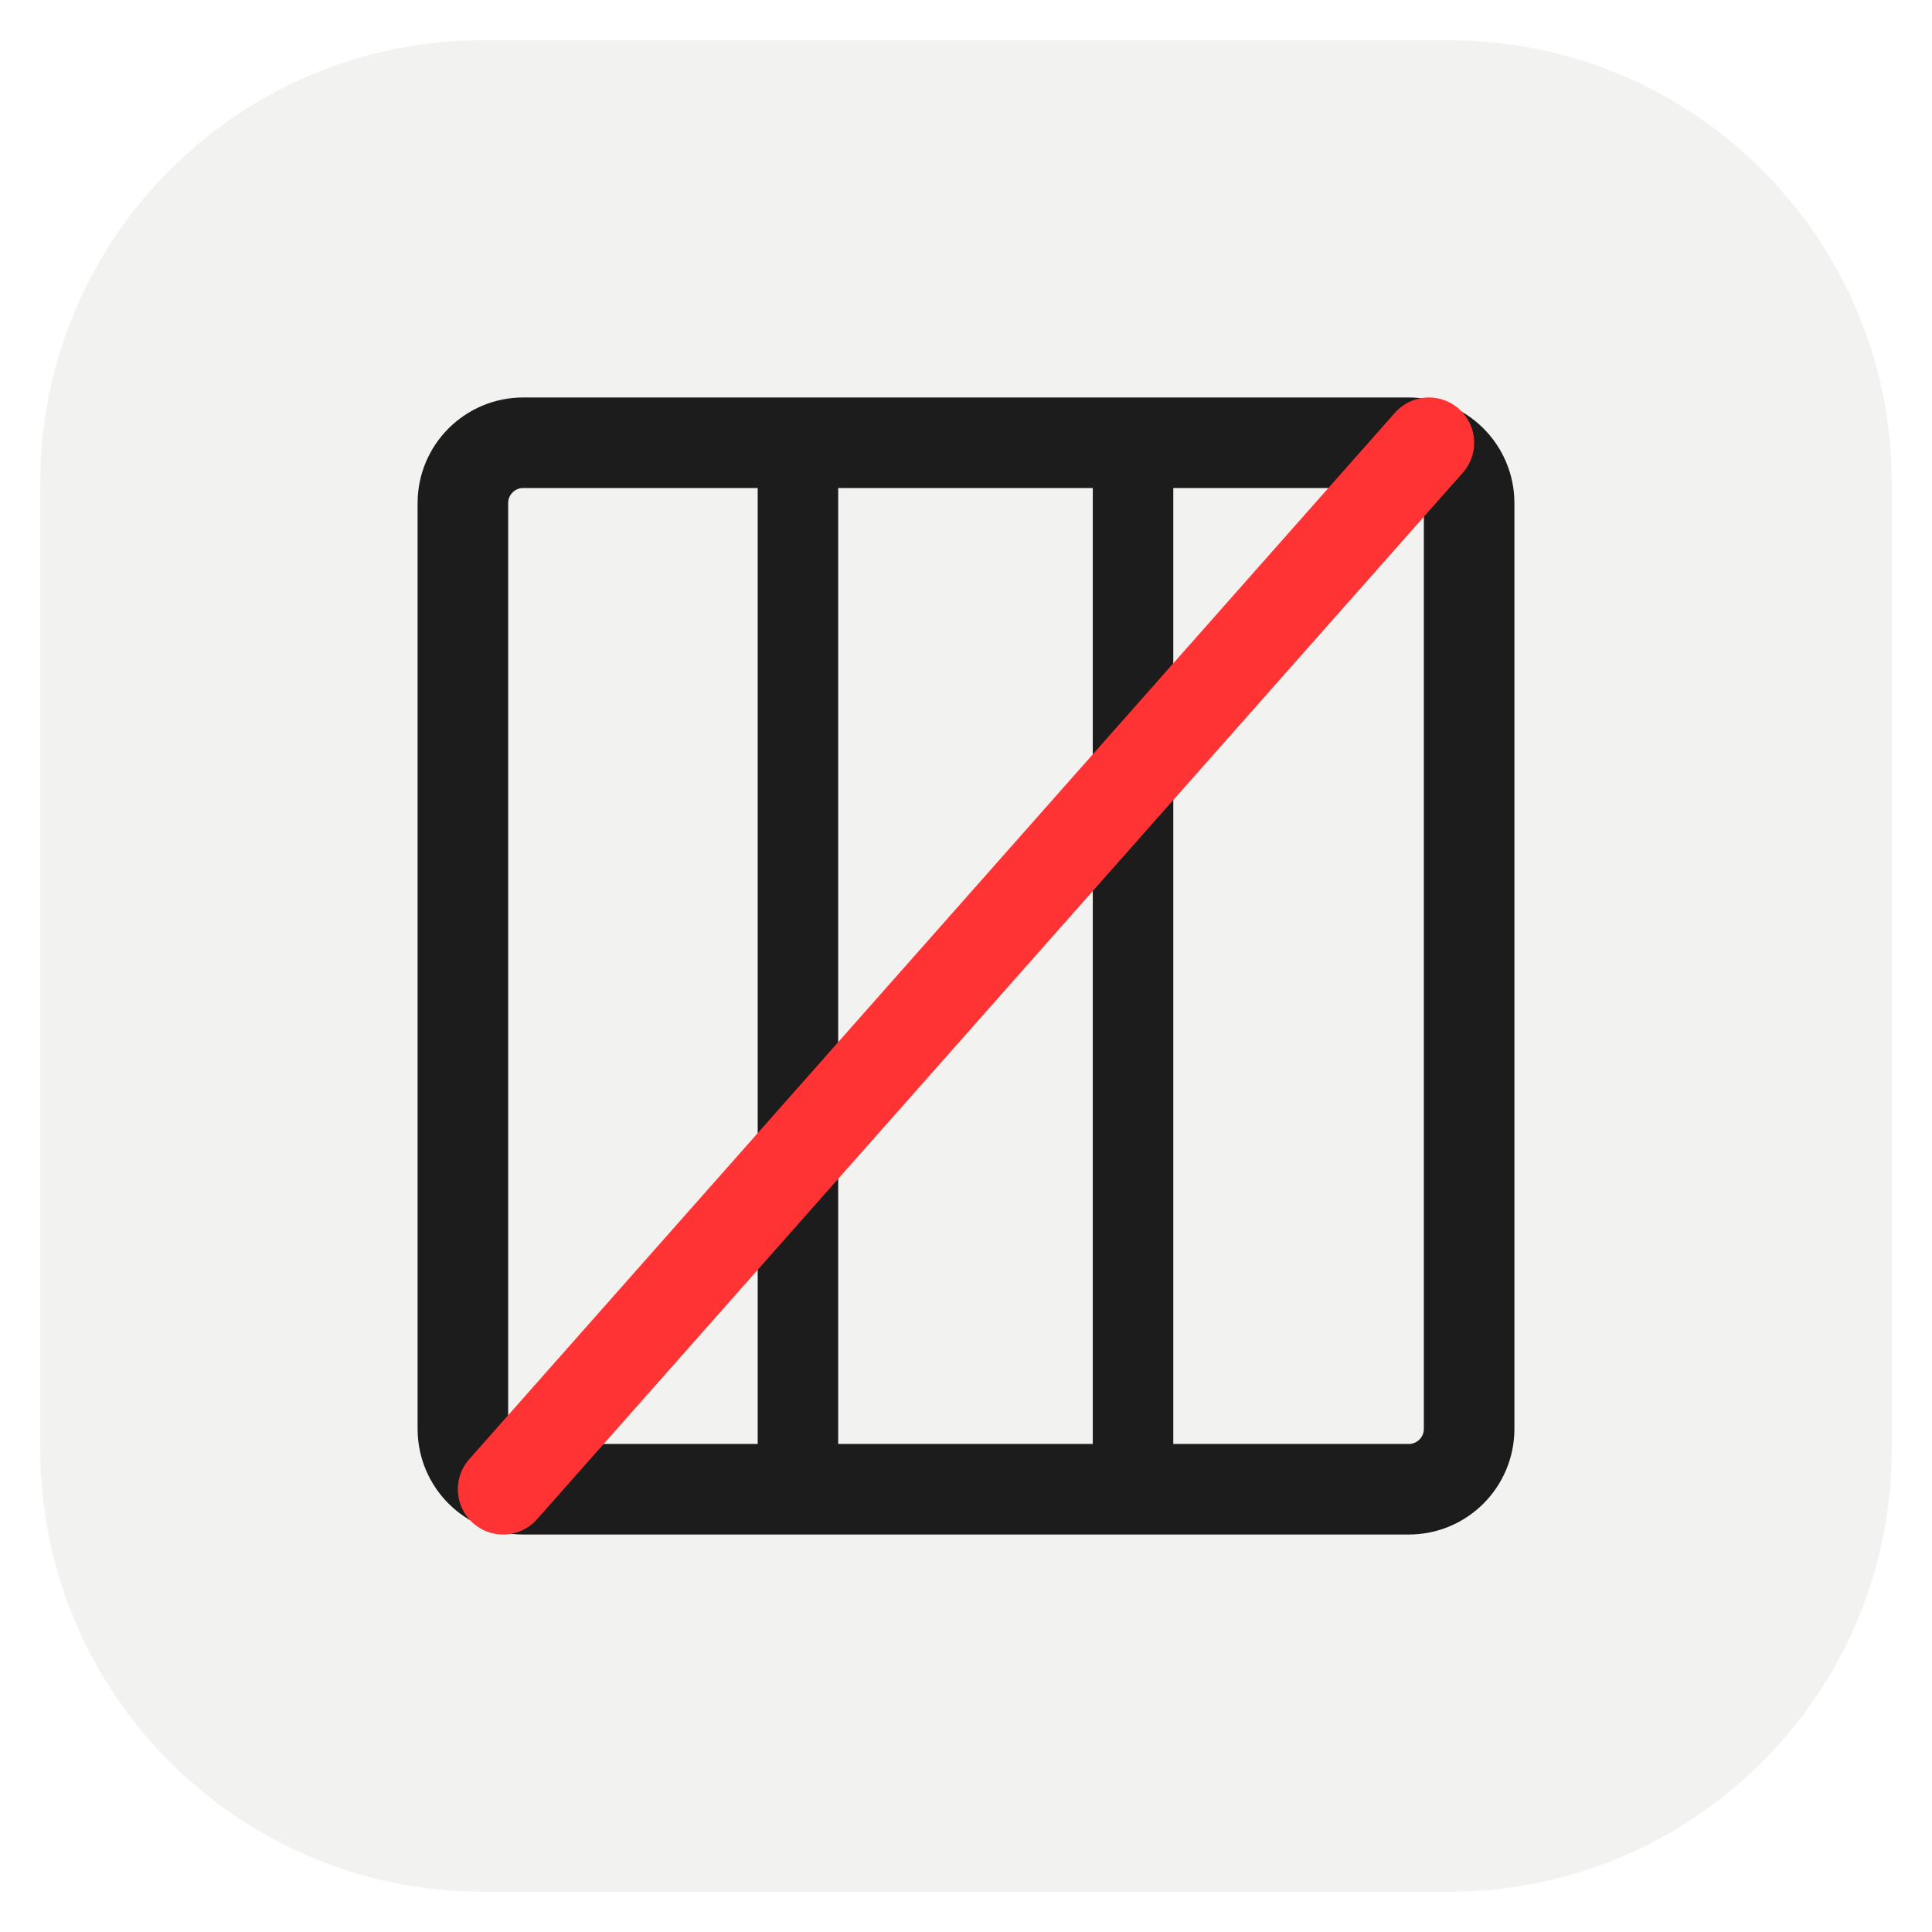
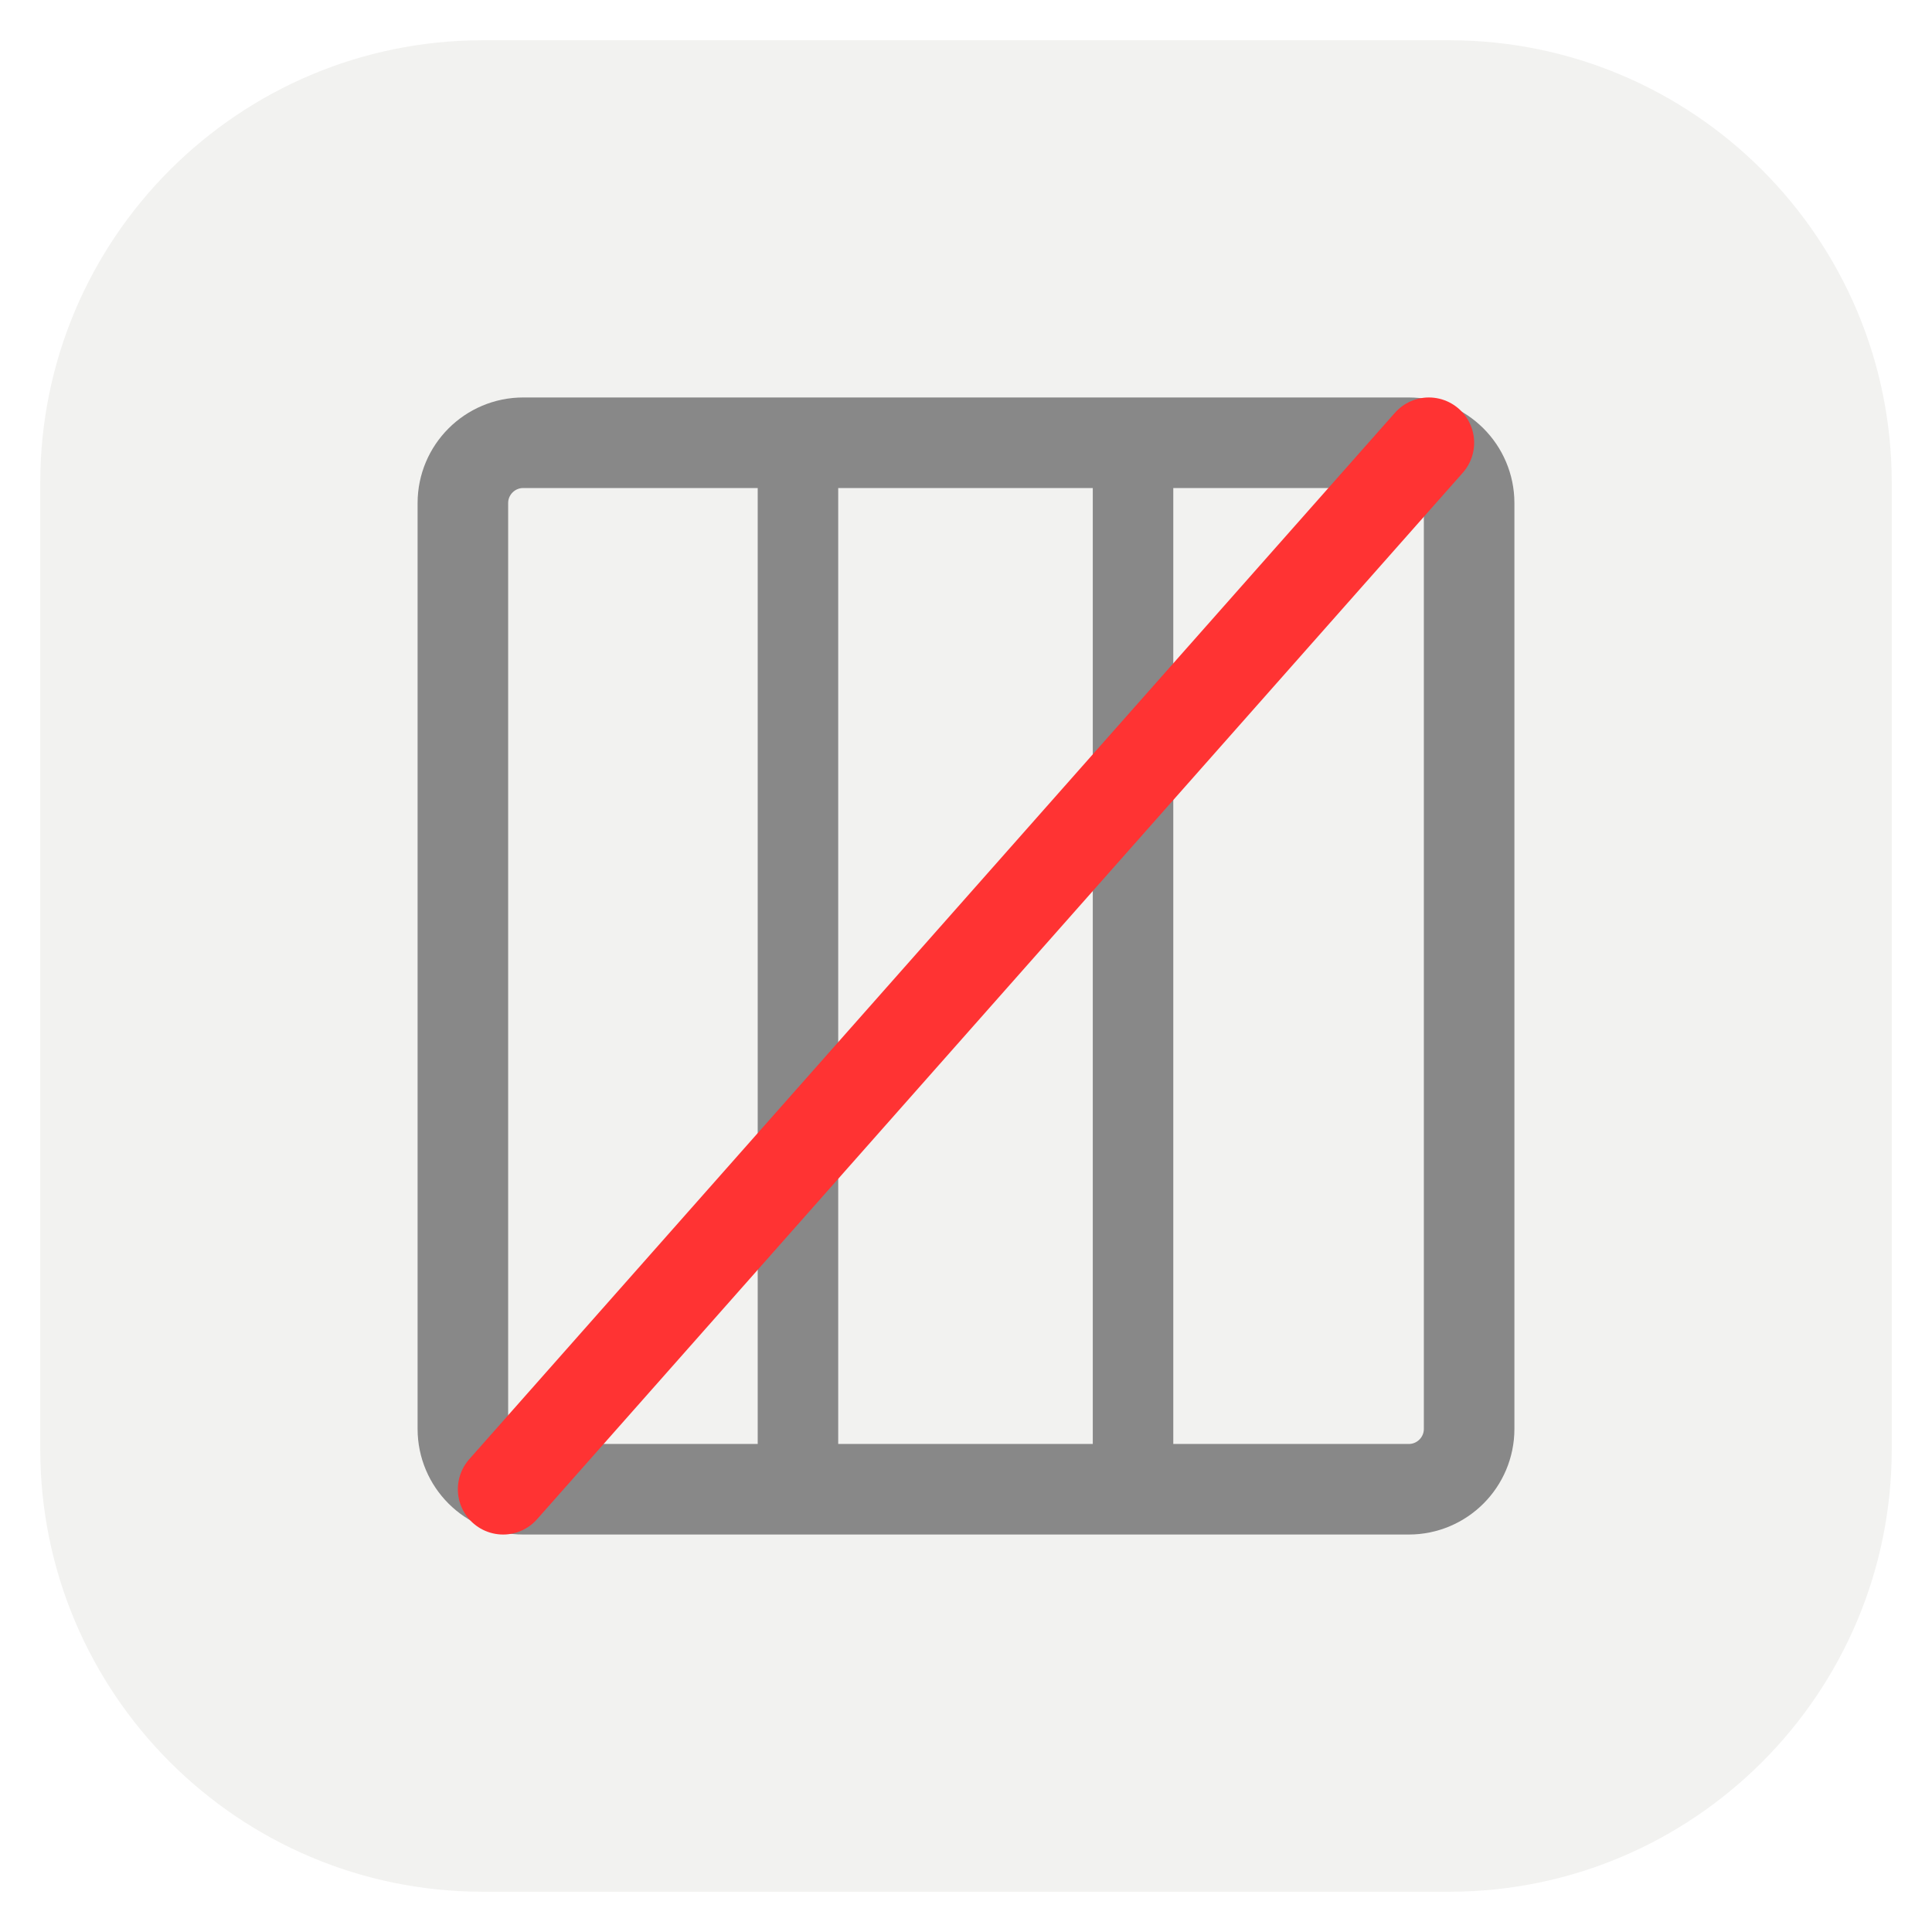
<svg xmlns="http://www.w3.org/2000/svg" viewBox="0 0 192 192">
  <rect x="4" y="4" width="184" height="184" rx="44" fill="#F2F2F0" />
-   <rect x="46" y="44" width="100" height="104" rx="6" fill="none" stroke="#1C1C1C" stroke-width="9" />
-   <line x1="79.3" y1="44" x2="79.3" y2="148" stroke="#1C1C1C" stroke-width="8" />
-   <line x1="112.6" y1="44" x2="112.6" y2="148" stroke="#1C1C1C" stroke-width="8" />
+   <rect x="46" y="44" width="100" height="104" rx="6" fill="none" stroke="#888888" stroke-width="9" />
+   <line x1="79.3" y1="44" x2="79.3" y2="148" stroke="#888888" stroke-width="8" />
+   <line x1="112.6" y1="44" x2="112.6" y2="148" stroke="#888888" stroke-width="8" />
  <line x1="50" y1="148" x2="142" y2="44" stroke="#FF3333" stroke-width="9" stroke-linecap="round" />
</svg>
